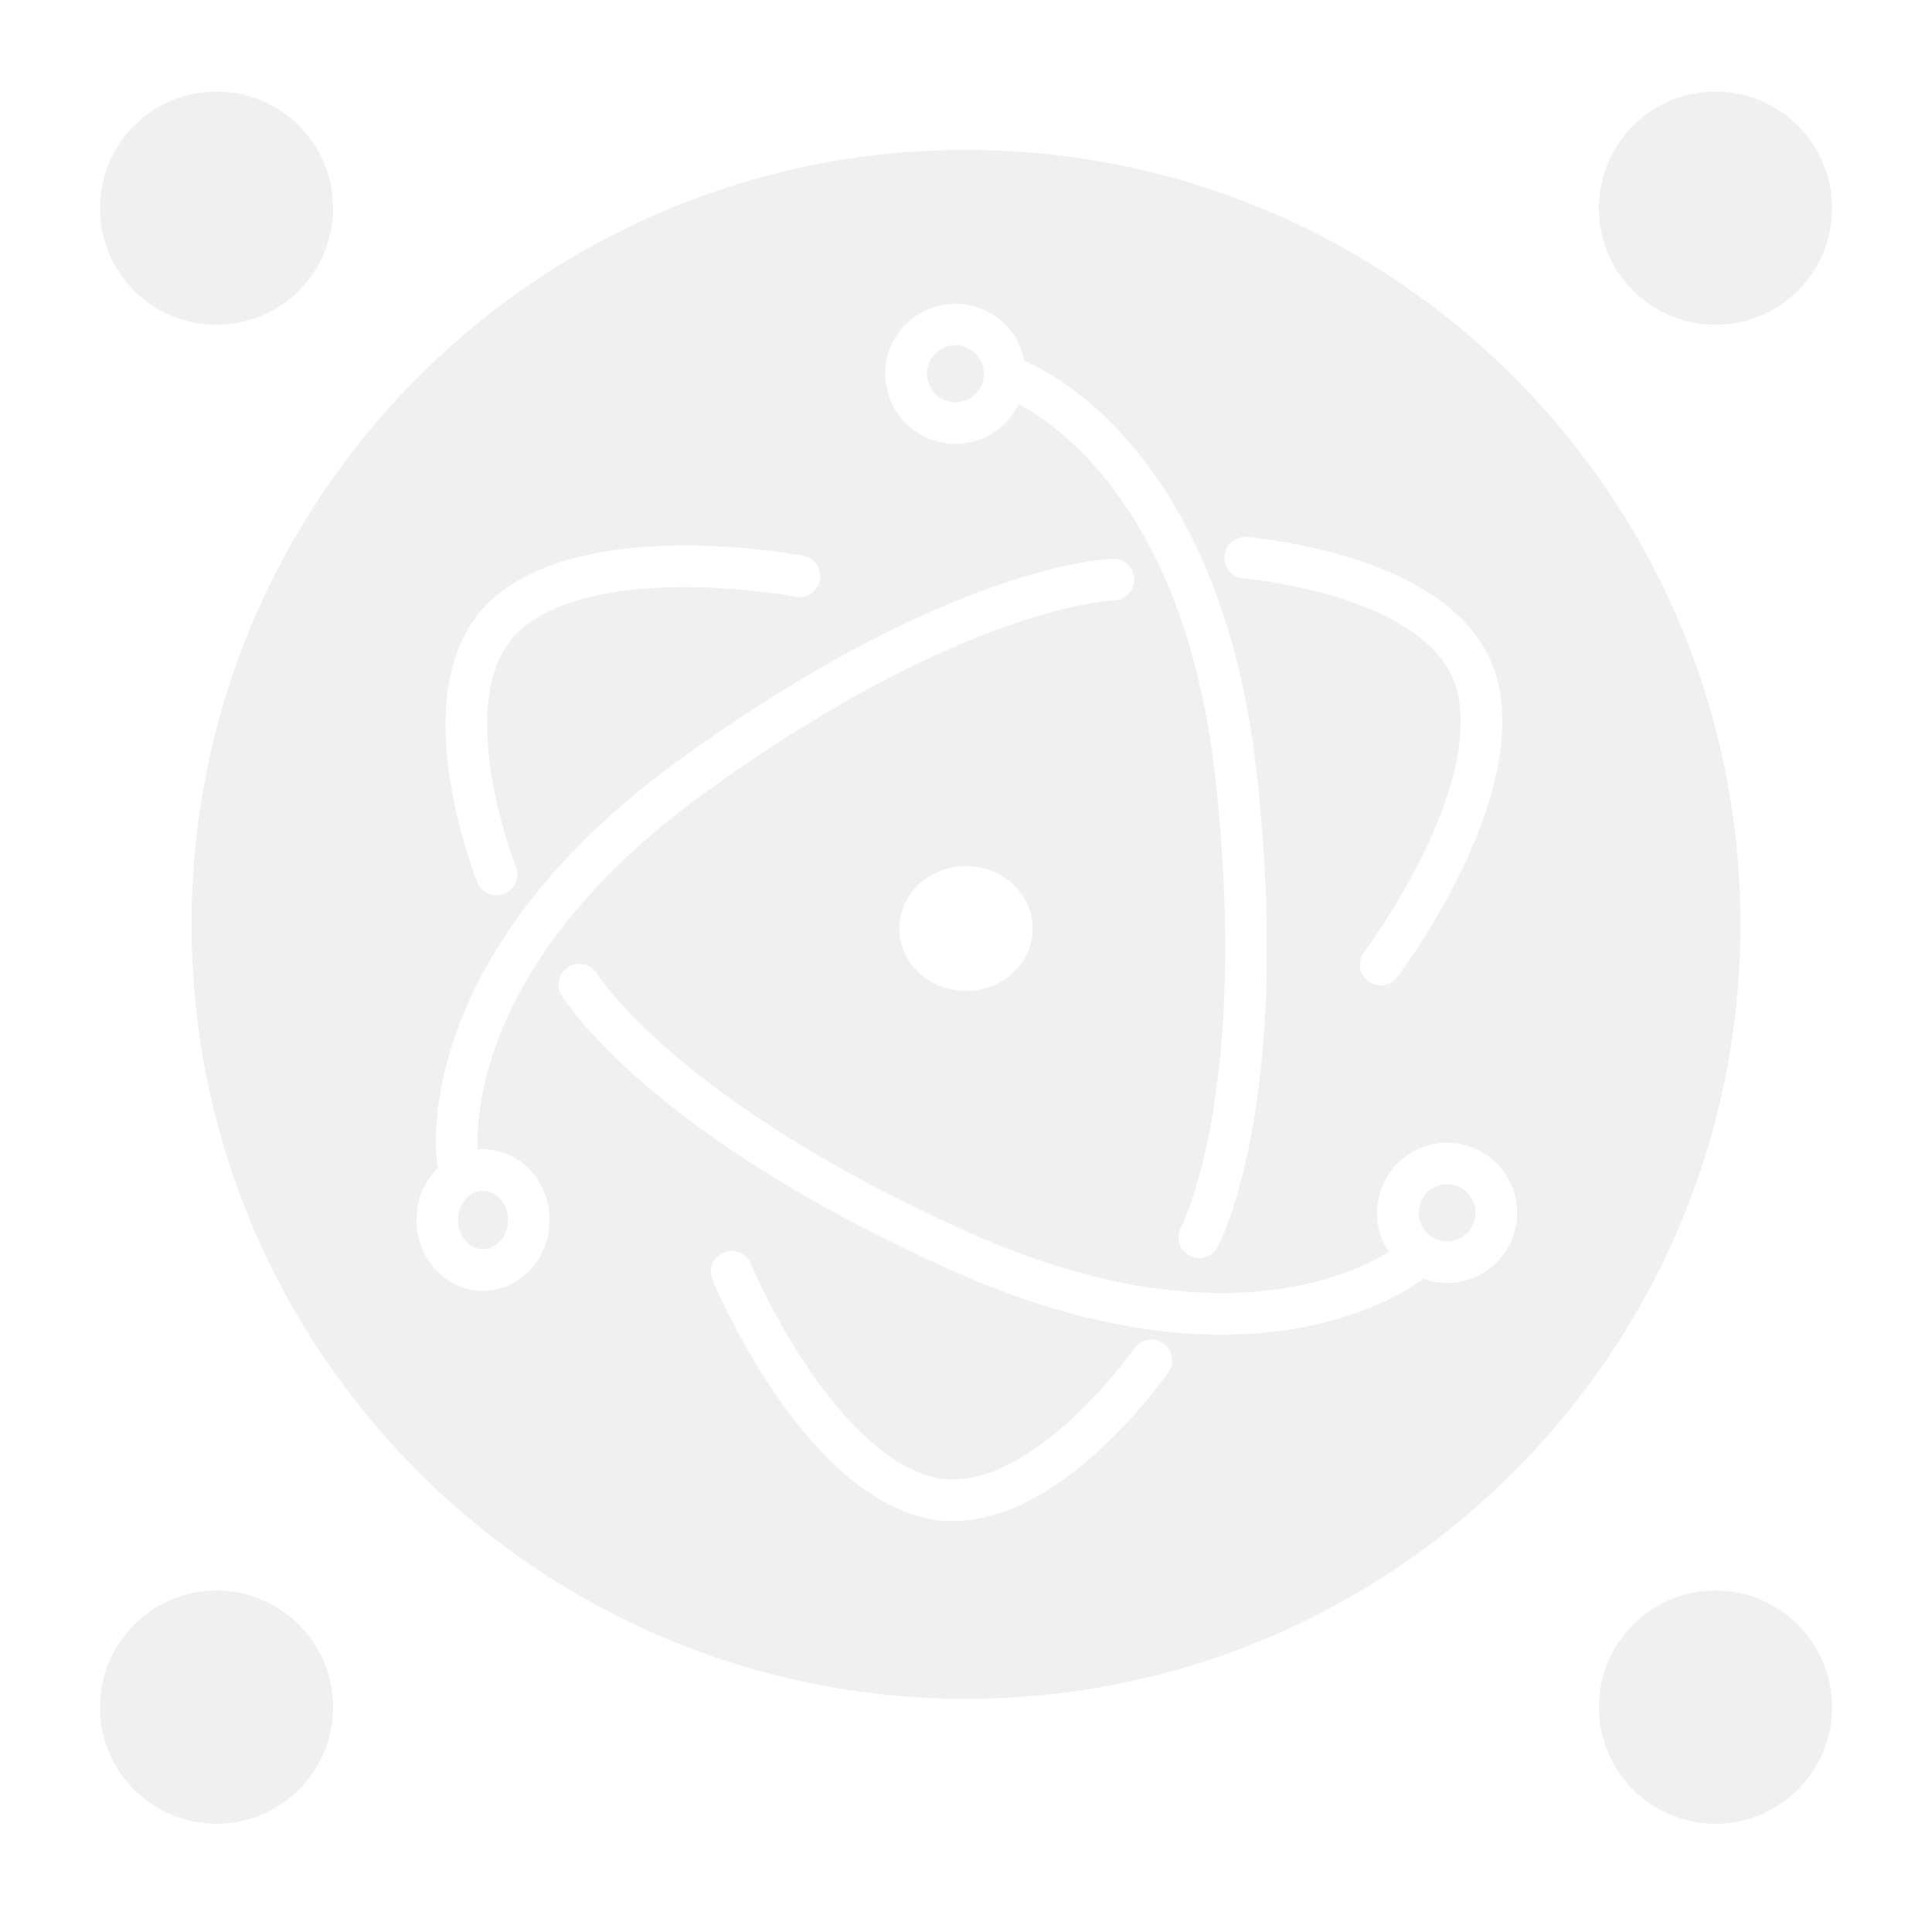
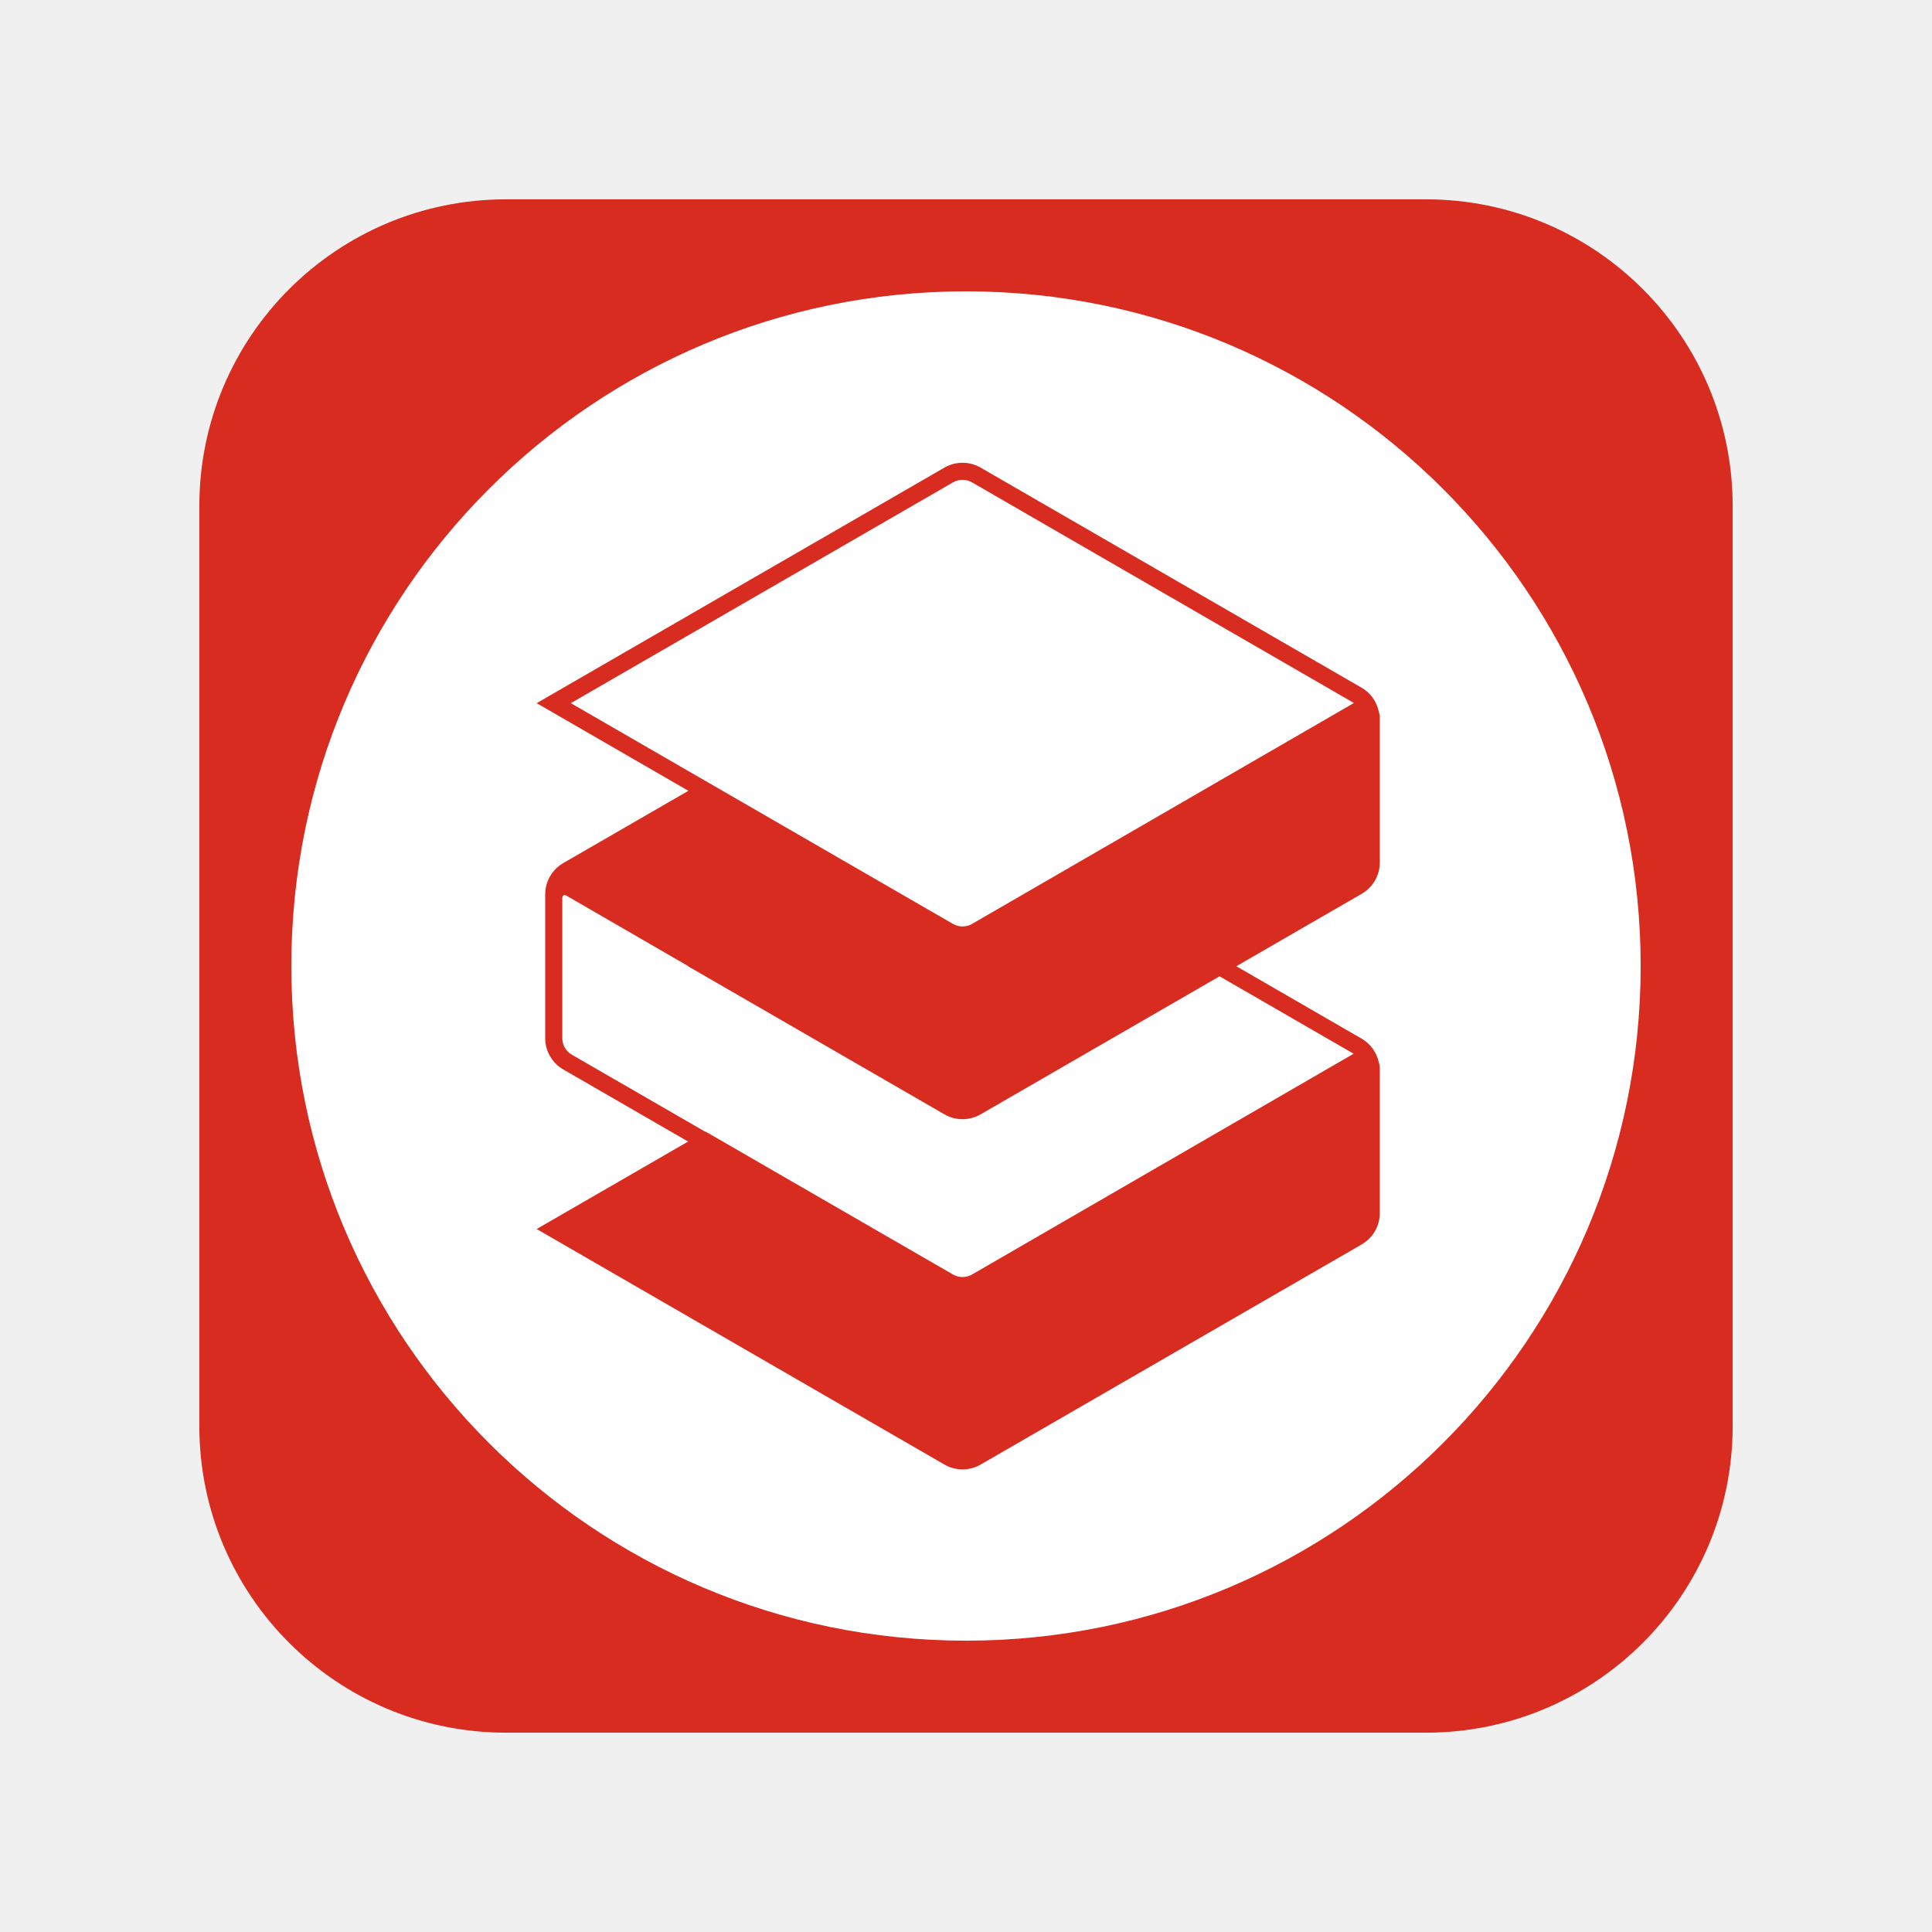
- <svg xmlns="http://www.w3.org/2000/svg" width="232" height="232" viewBox="0 0 232 232" fill="none">
-   <g filter="url(#filter0_b)">
-     <path d="M231.5 1V0.5H231H1H0.5V1V231V231.5H1H231H231.5V231V1ZM40.5 25C40.5 33.008 34.008 39.5 26 39.5C17.992 39.5 11.5 33.008 11.5 25C11.5 16.992 17.992 10.5 26 10.5C34.008 10.5 40.5 16.992 40.5 25ZM220.5 25C220.5 33.008 214.008 39.5 206 39.5C197.992 39.5 191.5 33.008 191.5 25C191.5 16.992 197.992 10.5 206 10.5C214.008 10.5 220.5 16.992 220.5 25ZM40.5 205C40.5 213.008 34.008 219.5 26 219.5C17.992 219.5 11.5 213.008 11.5 205C11.5 196.992 17.992 190.5 26 190.5C34.008 190.5 40.5 196.992 40.5 205ZM220.5 205C220.5 213.008 214.008 219.5 206 219.5C197.992 219.5 191.5 213.008 191.5 205C191.5 196.992 197.992 190.5 206 190.5C214.008 190.5 220.5 196.992 220.5 205ZM209.5 111C209.5 162.639 167.639 204.5 116 204.5C64.361 204.5 22.5 162.639 22.5 111C22.5 59.361 64.361 17.5 116 17.5C167.639 17.5 209.5 59.361 209.5 111Z" fill="white" stroke="white" />
-     <path d="M63.5 146.5C63.5 149.959 60.897 152.5 58 152.5C55.103 152.5 52.5 149.959 52.5 146.5C52.5 143.041 55.103 140.5 58 140.5C60.897 140.5 63.5 143.041 63.5 146.5Z" stroke="white" stroke-width="5" />
-     <path d="M54.986 139.466C54.986 139.466 51.197 116.315 83.187 93.165C115.178 70.014 133.698 69.593 133.698 69.593" stroke="white" stroke-width="5" stroke-linecap="round" />
-     <path d="M178.902 142.686C177.27 139.853 173.652 138.88 170.819 140.512C167.987 142.144 167.014 145.762 168.646 148.595C170.277 151.427 173.896 152.4 176.728 150.768C179.561 149.137 180.534 145.518 178.902 142.686Z" stroke="white" stroke-width="5" />
-     <path d="M169.409 151.555C169.409 151.555 151.24 166.394 115.211 150.232C79.182 134.07 69.572 118.232 69.572 118.232" stroke="white" stroke-width="5" stroke-linecap="round" />
-     <path d="M109.577 41.971C107.966 44.814 108.964 48.426 111.808 50.038C114.651 51.65 118.263 50.651 119.875 47.807C121.487 44.964 120.488 41.352 117.645 39.74C114.801 38.129 111.189 39.127 109.577 41.971Z" stroke="white" stroke-width="5" />
-     <path d="M122.038 45.647C122.038 45.647 144.047 53.767 148.412 93.013C152.778 132.259 144.012 148.579 144.012 148.579" stroke="white" stroke-width="5" stroke-linecap="round" />
-     <path d="M59.633 105C59.633 105 50.437 82.104 61.305 73.362C72.174 64.619 96 69.199 96 69.199" stroke="white" stroke-width="5" stroke-linecap="round" />
-     <path d="M149.532 66.978C149.532 66.978 174.391 68.913 177.477 82.638C180.564 96.363 165.799 115.833 165.799 115.833" stroke="white" stroke-width="5" stroke-linecap="round" />
-     <path d="M138.248 163.363C138.248 163.363 124.023 183.841 110.618 179.573C97.213 175.305 87.866 152.728 87.866 152.728" stroke="white" stroke-width="5" stroke-linecap="round" />
-     <path d="M116 119C120.418 119 124 115.642 124 111.5C124 107.358 120.418 104 116 104C111.582 104 108 107.358 108 111.5C108 115.642 111.582 119 116 119Z" fill="white" />
+ <svg xmlns="http://www.w3.org/2000/svg" height="126" viewBox="0 0 126 126" width="126">
+   <defs>
+     <polygon id="path-1" points="0 0.181 54.987 0.181 54.987 65.831 0 65.831" />
+   </defs>
+   <g stroke="none" stroke-width="1" fill="none" fill-rule="evenodd">
+     <rect x="13" y="13" width="100" height="100" rx="20" fill="#D82C20" />
+     <circle cx="63" cy="63" r="44" fill="#fff" />
+     <path d="M53.278,38.723 L28.393,53.12 C28.01,53.341 27.534,53.342 27.152,53.12 L11.008,43.795 L10.988,43.806 L2.29,38.782 C1.908,38.561 1.671,38.149 1.671,37.707 L1.671,28.535 C1.671,28.452 1.721,28.412 1.753,28.395 C1.779,28.378 1.836,28.355 1.908,28.393 L9.881,33.006 L9.868,33.013 L26.595,42.676 C27.322,43.095 28.223,43.095 28.949,42.676 L44.536,33.672 L53.254,38.707 C53.262,38.713 53.27,38.719 53.278,38.723 Z M2.228,15.858 L27.152,1.459 C27.534,1.238 28.01,1.238 28.393,1.459 L53.254,15.822 C53.269,15.83 53.282,15.84 53.297,15.848 L28.393,30.256 C28.01,30.477 27.534,30.478 27.152,30.256 L11.008,20.93 L2.228,15.858 Z M54.923,16.418 C54.788,15.77 54.395,15.194 53.81,14.857 L28.949,0.495 C28.223,0.076 27.319,0.077 26.595,0.495 L0,15.858 L9.895,21.574 L1.733,26.288 C1.009,26.708 0.556,27.489 0.556,28.326 L0.556,28.38 L0.556,28.535 L0.556,37.707 C0.556,38.545 1.008,39.327 1.733,39.746 L9.876,44.449 L0,50.154 L26.595,65.515 C26.958,65.725 27.366,65.831 27.772,65.831 C28.179,65.831 28.587,65.725 28.949,65.517 L53.81,51.155 C54.536,50.736 54.987,49.955 54.987,49.117 L54.987,39.99 L54.987,39.782 L54.987,39.634 C54.987,39.506 54.959,39.387 54.919,39.273 C54.776,38.638 54.385,38.076 53.81,37.743 L45.629,33.016 L53.81,28.29 C54.537,27.87 54.987,27.089 54.987,26.252 L54.987,17.103 L54.987,16.895 L54.987,16.77 C54.987,16.647 54.96,16.529 54.923,16.418 Z" fill="#D82C20" transform="translate(35 30)" />
  </g>
-   <defs>
-     <filter id="filter0_b" x="-4" y="-4" width="240" height="240" filterUnits="userSpaceOnUse" color-interpolation-filters="sRGB">
-       <feFlood flood-opacity="0" result="BackgroundImageFix" />
-       <feGaussianBlur in="BackgroundImage" stdDeviation="2" />
-       <feComposite in2="SourceAlpha" operator="in" result="effect1_backgroundBlur" />
-       <feBlend mode="normal" in="SourceGraphic" in2="effect1_backgroundBlur" result="shape" />
-     </filter>
-   </defs>
</svg>
